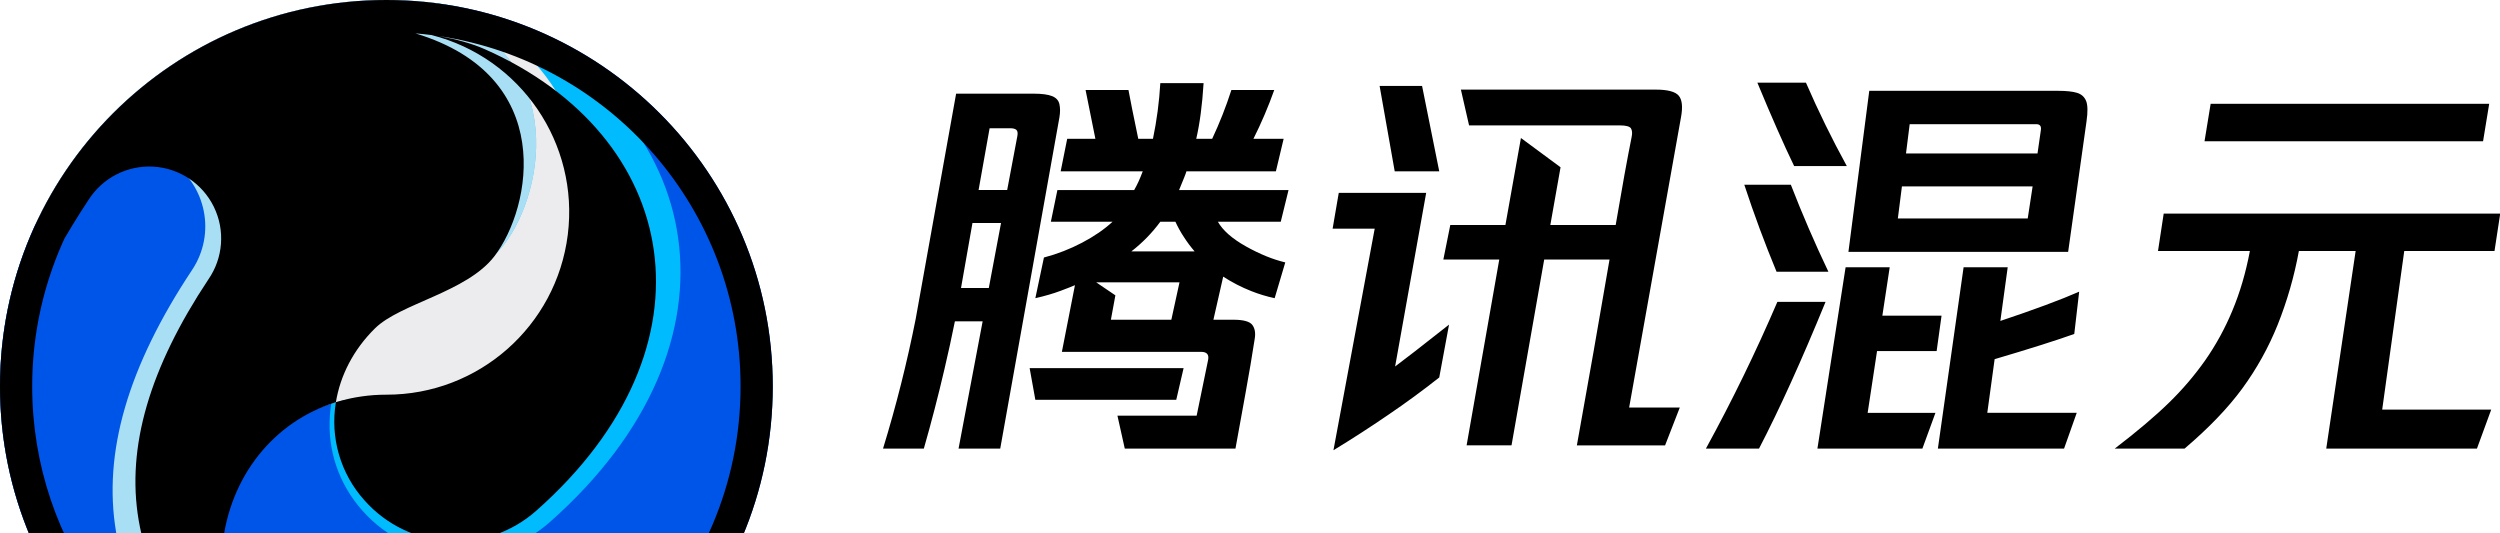
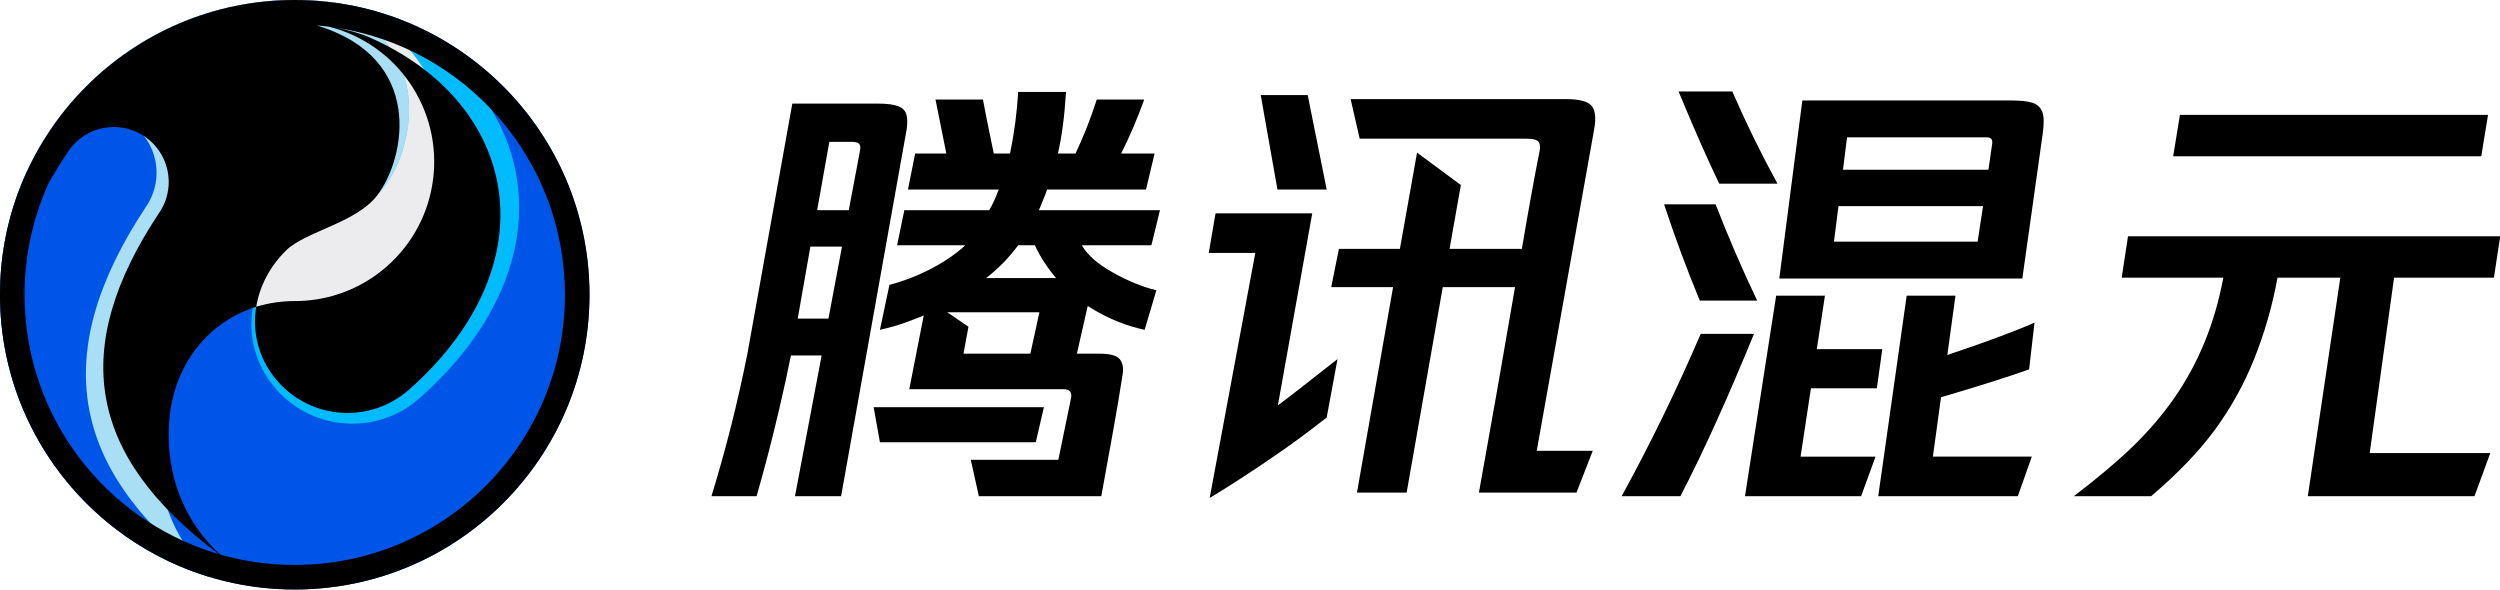
- <svg xmlns="http://www.w3.org/2000/svg" viewBox="0 0 4.691 1">
-   <g transform="translate(0 0) scale(0.060417)" data-pr-box="0 0 1.45 1.45" class="pr-combine-mark-color">
+ <svg xmlns="http://www.w3.org/2000/svg" viewBox="0 0 4.241 1">
+   <g transform="translate(0 0) scale(0.041667)" data-pr-box="0 0 1 1" class="pr-combine-mark-color">
    <circle cx="12" cy="12" fill="#0055E9" r="12" />
    <path d="M12 0c.518 0 1.028.033 1.528.096A6.188 6.188 0 0112.12 12.28l-.12.001c-2.99 0-5.242 2.179-5.554 5.11-.223 2.086.353 4.412 2.242 6.146C3.672 22.1 0 17.479 0 12 0 5.373 5.373 0 12 0z" fill="#A8DFF5" />
    <path d="M5.286 5a2.438 2.438 0 01.682 3.38c-3.962 5.966-3.215 10.743 2.648 15.136C3.636 22.056 0 17.452 0 12c0-1.787.39-3.482 1.09-5.006.253-.435.525-.872.817-1.311A2.438 2.438 0 015.286 5z" fill="#0055E9" />
    <path d="M12.98.04c.272.021.543.053.81.093.583.106 1.117.254 1.538.44 6.638 2.927 8.07 10.052 1.748 15.642a4.125 4.125 0 01-5.822-.358c-1.51-1.706-1.3-4.184.357-5.822.858-.848 3.108-1.223 4.045-2.441 1.257-1.634 2.122-6.009-2.523-7.506L12.98.039z" fill="#00BCFF" />
    <path d="M13.528.096A6.187 6.187 0 0112 12.281a5.75 5.75 0 00-1.71.255c.147-.905.595-1.784 1.321-2.501.858-.848 3.108-1.223 4.045-2.441 1.27-1.651 2.14-6.104-2.676-7.554.184.014.367.033.548.056z" fill="#ECECEE" />
  </g>
-   <g fill-rule="evenodd" fill="currentColor" transform="translate(0 0) scale(0.060417)" data-pr-box="0 0 1.45 1.45" class="pr-combine-mark-mono">
+   <g fill-rule="evenodd" fill="currentColor" transform="translate(0 0) scale(0.041667)" data-pr-box="0 0 1 1" class="pr-combine-mark-mono">
    <path d="M12 0c6.627 0 12 5.373 12 12s-5.373 12-12 12S0 18.627 0 12 5.373 0 12 0zm1.652 1.123l-.01-.001c.533.097 1.023.233 1.41.404 6.084 2.683 7.396 9.214 1.601 14.338a3.781 3.781 0 01-5.337-.328 3.654 3.654 0 01-.884-3.044c-1.934.6-3.295 2.305-3.524 4.45-.204 1.912.324 4.044 2.056 5.634l.245.067C10.1 22.876 11.036 23 12 23c6.075 0 11-4.925 11-11 0-5.513-4.056-10.08-9.348-10.877zM2.748 6.21c-.178.269-.348.536-.51.803l-.235.394.078-.167A10.957 10.957 0 001 12c0 4.919 3.228 9.083 7.682 10.49l.214.065C3.523 18.528 2.84 14.149 6.47 8.68A2.234 2.234 0 102.748 6.21zm10.157-5.172c4.408 1.33 3.61 5.41 2.447 6.924-.86 1.117-2.922 1.46-3.708 2.238-.666.657-1.077 1.462-1.212 2.291A5.303 5.303 0 0112 12.258a5.672 5.672 0 001.404-11.169 10.51 10.51 0 00-.5-.052z" />
  </g>
-   <g fill="currentColor" fill-rule="evenodd" transform="translate(1.587931 0.086207) scale(0.034483)" data-pr-box="1.656897 0.155172 3.034483 0.689655" class="pr-combine-text" data-combine-word="Hunyuan">
+   <g fill="currentColor" fill-rule="evenodd" transform="translate(1.137931 0.086207) scale(0.034483)" data-pr-box="1.206897 0.155172 3.034483 0.689655" class="pr-combine-text" data-combine-word="Hunyuan">
    <path d="M20.222 9.566c.267.472.774.919 1.522 1.339.749.42 1.463.712 2.145.874l-.578 1.947a8.034 8.034 0 01-1.278-.388 8.589 8.589 0 01-1.522-.785l-.533 2.345h1.089c.548 0 .892.096 1.033.288.14.192.181.45.122.774-.133.87-.3 1.855-.5 2.954l-.544 2.998h-6.022l-.4-1.793h4.31l.623-3.03c.06-.295-.067-.443-.378-.443h-7.578l.711-3.628c-.133.059-.396.162-.788.31-.393.147-.849.28-1.367.398l.467-2.213a9.862 9.862 0 002.077-.807c.66-.347 1.211-.727 1.656-1.14h-3.356l.356-1.725h4.178c.163-.28.318-.62.466-1.018h-4.466l.355-1.77h1.534l-.534-2.655h2.334c.088.487.266 1.372.533 2.655h.8a20.69 20.69 0 00.4-3.03h2.355c-.074 1.194-.207 2.204-.4 3.03h.867a22.19 22.19 0 001.045-2.655h2.333a23.519 23.519 0 01-1.133 2.655H23.8l-.422 1.77H18.51c-.015.074-.148.413-.4 1.018h5.956l-.423 1.725h-3.422zM10.2 2.597c.444 0 .778.045 1 .133.222.089.356.236.4.443.044.206.044.442 0 .708L8.378 21.91H6.11l1.311-6.924h-1.51a81.747 81.747 0 01-.568 2.6 89.375 89.375 0 01-1.122 4.325H2a71.239 71.239 0 001.778-7.058l2.2-12.257H10.2zm-.889 2.301c.03-.162.011-.273-.055-.332-.067-.059-.182-.088-.345-.088H7.8L7.2 7.84h1.556l.555-2.943zm8.6 4.668h-.822a8.103 8.103 0 01-1.578 1.615h3.445a7.048 7.048 0 01-.578-.774 6.104 6.104 0 01-.467-.84zM7.756 13.173l.666-3.54H6.867l-.623 3.54h1.512zm6.644 1.725h3.289l.444-2.035H13.6l1.044.708-.244 1.327zm3.956 2.633l-.4 1.726h-7.667l-.311-1.726h8.378zM32.267 6.823h-2.423l-.822-4.646h2.311l.934 4.646zm11.777-4.447c.652 0 1.07.11 1.256.332.185.221.226.612.122 1.173L42.6 19.677h2.756l-.8 2.058h-4.8a1112.951 1112.951 0 001.777-10.111h-3.555L36.2 21.734h-2.444l1.777-10.11H32.49l.378-1.88h3l.844-4.735 2.156 1.593-.556 3.141h3.556c.34-2.006.63-3.598.866-4.778.045-.207.034-.365-.033-.476-.067-.11-.27-.166-.611-.166h-8.2l-.445-1.947h10.6zm-12.488 5.62l-1.69 9.446c.46-.339 1.438-1.098 2.934-2.278l-.533 2.876a47.11 47.11 0 01-2.778 2.035A66.226 66.226 0 0126.51 22l2.245-12.058h-2.29l.334-1.946h4.756zM54.444 6.535h-2.866c-.563-1.165-1.23-2.677-2-4.535h2.644a55.019 55.019 0 002.222 4.535zm11.49-4.093c.459 0 .807.037 1.044.111.237.074.4.221.489.443.089.22.096.59.022 1.106l-1 7.102H54.533l1.134-8.762h10.266zm-1.178 1.815h-6.89l-.2 1.593h7.156L65 4.61c.044-.235-.037-.353-.244-.353zm-11.312 8.03h-2.822a66.97 66.97 0 01-1.755-4.734H51.4a69.069 69.069 0 002.044 4.735zm3.778-2.898h7.067l.267-1.747h-7.112l-.222 1.747zm2.111 7.213H56.09l-.511 3.363h3.689l-.711 1.947h-5.712l1.534-9.868h2.4l-.4 2.633H59.6l-.267 1.925zm7.49-.93c-.993.355-2.438.812-4.334 1.372l-.4 2.92h4.867l-.69 1.948H59.4l1.4-9.868h2.4l-.4 2.92c1.852-.619 3.281-1.15 4.289-1.592l-.267 2.3zm-16.156-1.747h2.622c-1.304 3.186-2.511 5.848-3.622 7.987h-2.89a92.754 92.754 0 003.89-7.987zM89.4 3.15l-.333 2.036H73.91l.333-2.036H89.4zm.289 8.01h-4.911l-1.2 8.628h5.933l-.778 2.124h-8.2l1.6-10.753h-3.089a20.92 20.92 0 01-1.155 4.016 15.946 15.946 0 01-1.922 3.462c-.778 1.062-1.826 2.154-3.145 3.275h-3.8c1.215-.93 2.197-1.76 2.945-2.49a16.46 16.46 0 001.977-2.311 14.29 14.29 0 001.478-2.7c.415-.988.734-2.072.956-3.252h-5l.31-2.035H90l-.311 2.035z" />
  </g>
</svg>
